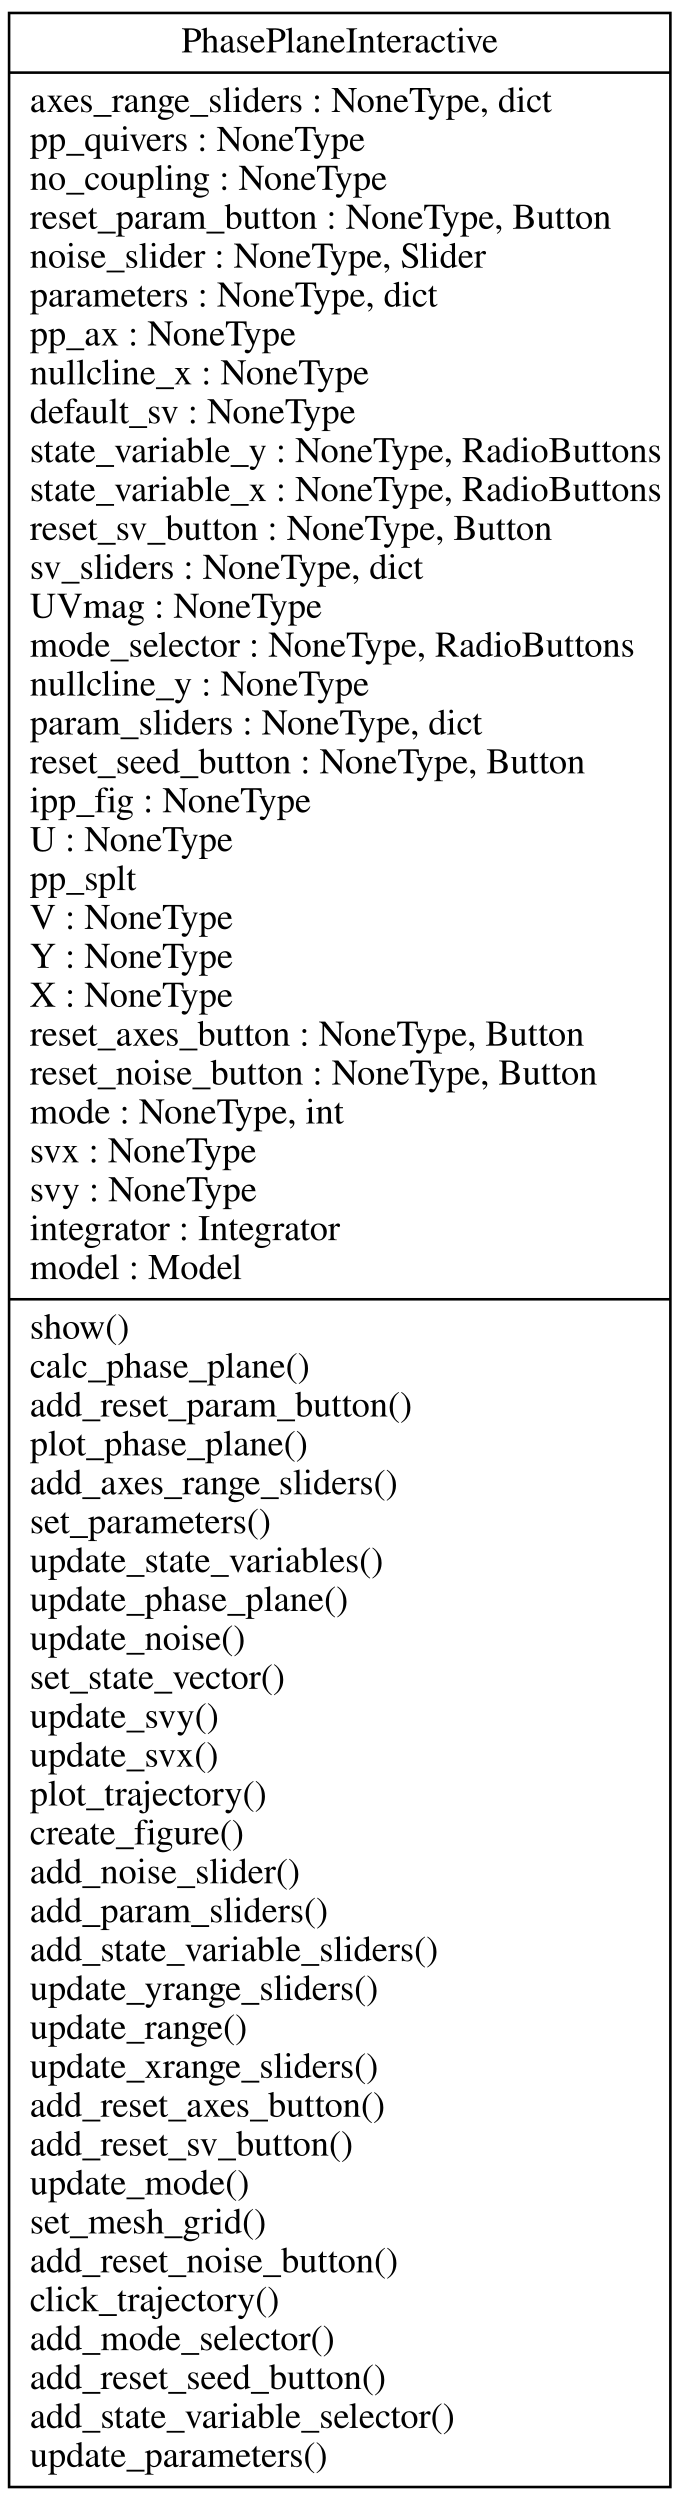
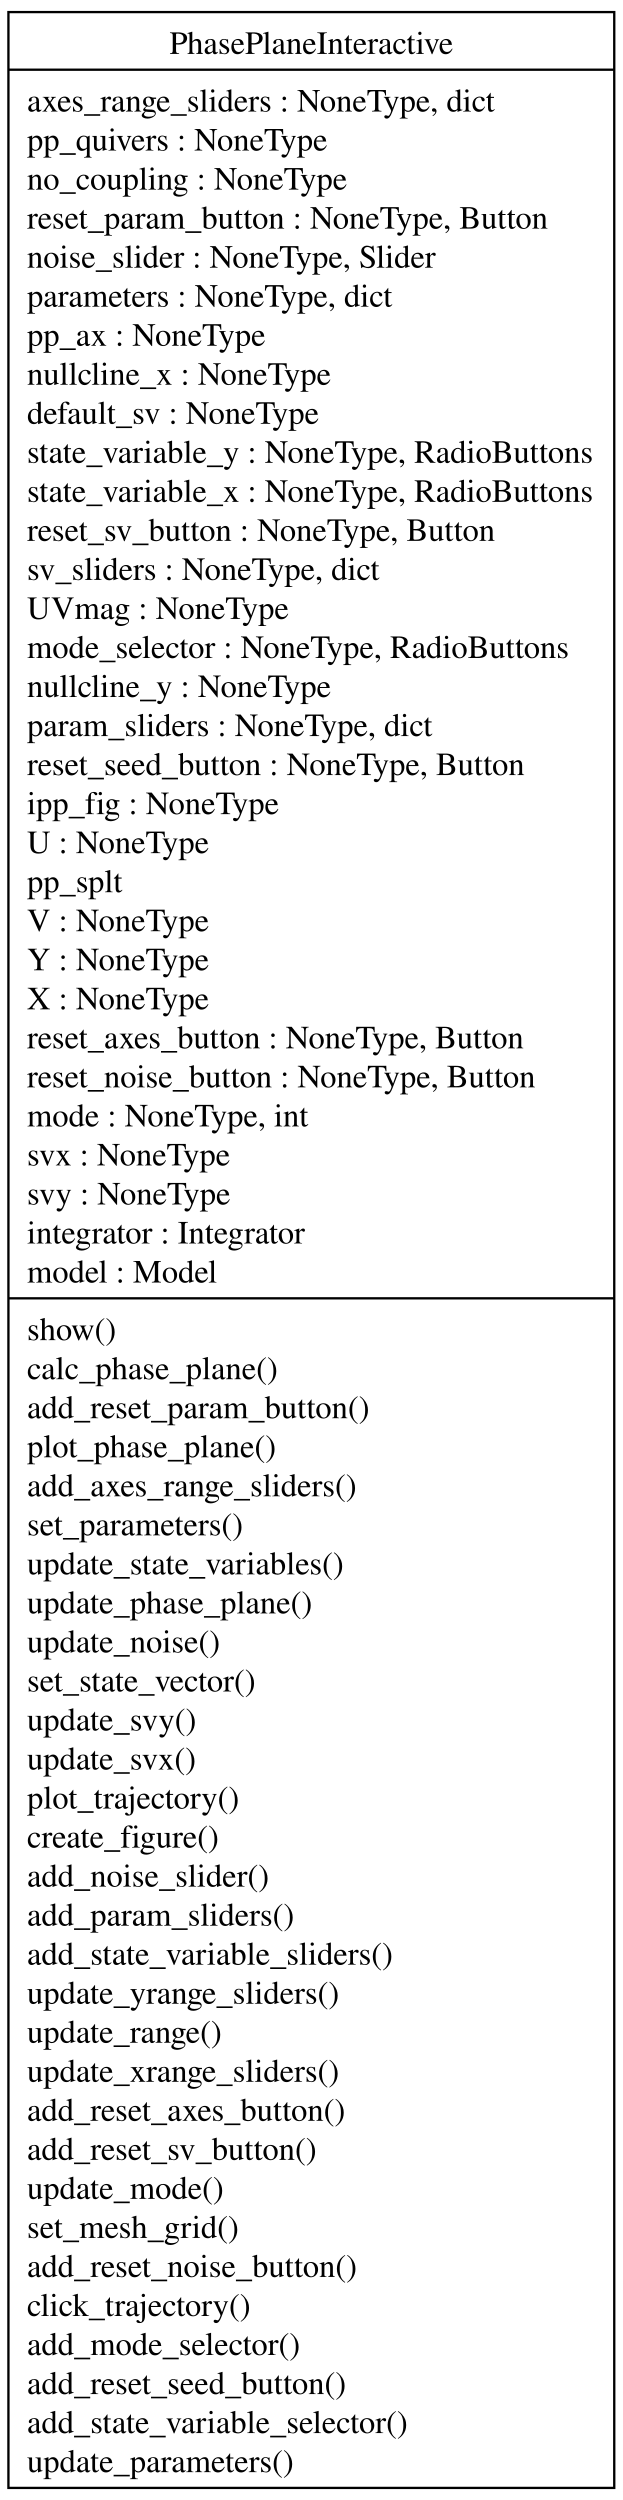
- <svg xmlns="http://www.w3.org/2000/svg" width="262pt" height="964pt" viewBox="0.00 0.00 262.00 964.00">
-   <g id="graph1" class="graph" transform="scale(1 1) rotate(0) translate(4 960)">
-     <polygon fill="white" stroke="white" points="-4,5 -4,-960 259,-960 259,5 -4,5" />
+ <svg xmlns="http://www.w3.org/2000/svg" width="268pt" height="1076pt" viewBox="0.00 0.00 268.00 1076.00">
+   <g id="graph1" class="graph" transform="scale(1 1) rotate(0) translate(4 1072)">
+     <polygon fill="white" stroke="white" points="-4,5 -4,-1072 265,-1072 265,5 -4,5" />
    <g id="node1" class="node">
-       <polygon fill="none" stroke="black" points="-0.5,-1 -0.5,-955 254.5,-955 254.5,-1 -0.5,-1" />
-       <text text-anchor="middle" x="127" y="-939.8" font-family="Times,serif" font-size="14.00">PhasePlaneInteractive</text>
-       <polyline fill="none" stroke="black" points="-0.5,-932 254.5,-932 " />
-       <text text-anchor="start" x="7.5" y="-916.8" font-family="Times,serif" font-size="14.00">axes_range_sliders : NoneType, dict</text>
-       <text text-anchor="start" x="7.5" y="-901.8" font-family="Times,serif" font-size="14.00">pp_quivers : NoneType</text>
-       <text text-anchor="start" x="7.5" y="-886.8" font-family="Times,serif" font-size="14.00">no_coupling : NoneType</text>
-       <text text-anchor="start" x="7.5" y="-871.8" font-family="Times,serif" font-size="14.00">reset_param_button : NoneType, Button</text>
-       <text text-anchor="start" x="7.5" y="-856.8" font-family="Times,serif" font-size="14.00">noise_slider : NoneType, Slider</text>
-       <text text-anchor="start" x="7.5" y="-841.8" font-family="Times,serif" font-size="14.00">parameters : NoneType, dict</text>
-       <text text-anchor="start" x="7.5" y="-826.8" font-family="Times,serif" font-size="14.00">pp_ax : NoneType</text>
-       <text text-anchor="start" x="7.5" y="-811.8" font-family="Times,serif" font-size="14.00">nullcline_x : NoneType</text>
-       <text text-anchor="start" x="7.5" y="-796.8" font-family="Times,serif" font-size="14.00">default_sv : NoneType</text>
-       <text text-anchor="start" x="7.5" y="-781.8" font-family="Times,serif" font-size="14.00">state_variable_y : NoneType, RadioButtons</text>
-       <text text-anchor="start" x="7.5" y="-766.8" font-family="Times,serif" font-size="14.00">state_variable_x : NoneType, RadioButtons</text>
-       <text text-anchor="start" x="7.5" y="-751.8" font-family="Times,serif" font-size="14.00">reset_sv_button : NoneType, Button</text>
-       <text text-anchor="start" x="7.5" y="-736.8" font-family="Times,serif" font-size="14.00">sv_sliders : NoneType, dict</text>
-       <text text-anchor="start" x="7.5" y="-721.8" font-family="Times,serif" font-size="14.00">UVmag : NoneType</text>
-       <text text-anchor="start" x="7.5" y="-706.8" font-family="Times,serif" font-size="14.00">mode_selector : NoneType, RadioButtons</text>
-       <text text-anchor="start" x="7.5" y="-691.8" font-family="Times,serif" font-size="14.00">nullcline_y : NoneType</text>
-       <text text-anchor="start" x="7.5" y="-676.8" font-family="Times,serif" font-size="14.00">param_sliders : NoneType, dict</text>
-       <text text-anchor="start" x="7.5" y="-661.8" font-family="Times,serif" font-size="14.00">reset_seed_button : NoneType, Button</text>
-       <text text-anchor="start" x="7.5" y="-646.8" font-family="Times,serif" font-size="14.00">ipp_fig : NoneType</text>
-       <text text-anchor="start" x="7.5" y="-631.8" font-family="Times,serif" font-size="14.00">U : NoneType</text>
-       <text text-anchor="start" x="7.5" y="-616.8" font-family="Times,serif" font-size="14.00">pp_splt</text>
-       <text text-anchor="start" x="7.5" y="-601.8" font-family="Times,serif" font-size="14.00">V : NoneType</text>
-       <text text-anchor="start" x="7.5" y="-586.8" font-family="Times,serif" font-size="14.00">Y : NoneType</text>
-       <text text-anchor="start" x="7.5" y="-571.8" font-family="Times,serif" font-size="14.00">X : NoneType</text>
-       <text text-anchor="start" x="7.5" y="-556.8" font-family="Times,serif" font-size="14.00">reset_axes_button : NoneType, Button</text>
-       <text text-anchor="start" x="7.5" y="-541.8" font-family="Times,serif" font-size="14.00">reset_noise_button : NoneType, Button</text>
-       <text text-anchor="start" x="7.5" y="-526.8" font-family="Times,serif" font-size="14.00">mode : NoneType, int</text>
-       <text text-anchor="start" x="7.5" y="-511.8" font-family="Times,serif" font-size="14.00">svx : NoneType</text>
-       <text text-anchor="start" x="7.5" y="-496.8" font-family="Times,serif" font-size="14.00">svy : NoneType</text>
-       <text text-anchor="start" x="7.5" y="-481.8" font-family="Times,serif" font-size="14.00">integrator : Integrator</text>
-       <text text-anchor="start" x="7.5" y="-466.8" font-family="Times,serif" font-size="14.00">model : Model</text>
-       <polyline fill="none" stroke="black" points="-0.5,-459 254.5,-459 " />
-       <text text-anchor="start" x="7.5" y="-443.8" font-family="Times,serif" font-size="14.00">show()</text>
-       <text text-anchor="start" x="7.5" y="-428.8" font-family="Times,serif" font-size="14.00">calc_phase_plane()</text>
-       <text text-anchor="start" x="7.5" y="-413.8" font-family="Times,serif" font-size="14.00">add_reset_param_button()</text>
-       <text text-anchor="start" x="7.5" y="-398.8" font-family="Times,serif" font-size="14.00">plot_phase_plane()</text>
-       <text text-anchor="start" x="7.5" y="-383.8" font-family="Times,serif" font-size="14.00">add_axes_range_sliders()</text>
-       <text text-anchor="start" x="7.5" y="-368.8" font-family="Times,serif" font-size="14.00">set_parameters()</text>
-       <text text-anchor="start" x="7.5" y="-353.8" font-family="Times,serif" font-size="14.00">update_state_variables()</text>
-       <text text-anchor="start" x="7.5" y="-338.8" font-family="Times,serif" font-size="14.00">update_phase_plane()</text>
-       <text text-anchor="start" x="7.5" y="-323.8" font-family="Times,serif" font-size="14.00">update_noise()</text>
-       <text text-anchor="start" x="7.5" y="-308.8" font-family="Times,serif" font-size="14.00">set_state_vector()</text>
-       <text text-anchor="start" x="7.5" y="-293.8" font-family="Times,serif" font-size="14.00">update_svy()</text>
-       <text text-anchor="start" x="7.5" y="-278.8" font-family="Times,serif" font-size="14.00">update_svx()</text>
-       <text text-anchor="start" x="7.5" y="-263.8" font-family="Times,serif" font-size="14.00">plot_trajectory()</text>
-       <text text-anchor="start" x="7.5" y="-248.8" font-family="Times,serif" font-size="14.00">create_figure()</text>
-       <text text-anchor="start" x="7.5" y="-233.8" font-family="Times,serif" font-size="14.00">add_noise_slider()</text>
-       <text text-anchor="start" x="7.5" y="-218.8" font-family="Times,serif" font-size="14.00">add_param_sliders()</text>
-       <text text-anchor="start" x="7.5" y="-203.8" font-family="Times,serif" font-size="14.00">add_state_variable_sliders()</text>
-       <text text-anchor="start" x="7.5" y="-188.8" font-family="Times,serif" font-size="14.00">update_yrange_sliders()</text>
-       <text text-anchor="start" x="7.5" y="-173.8" font-family="Times,serif" font-size="14.00">update_range()</text>
-       <text text-anchor="start" x="7.5" y="-158.8" font-family="Times,serif" font-size="14.00">update_xrange_sliders()</text>
-       <text text-anchor="start" x="7.5" y="-143.8" font-family="Times,serif" font-size="14.00">add_reset_axes_button()</text>
-       <text text-anchor="start" x="7.5" y="-128.8" font-family="Times,serif" font-size="14.00">add_reset_sv_button()</text>
-       <text text-anchor="start" x="7.5" y="-113.8" font-family="Times,serif" font-size="14.00">update_mode()</text>
-       <text text-anchor="start" x="7.5" y="-98.8" font-family="Times,serif" font-size="14.00">set_mesh_grid()</text>
-       <text text-anchor="start" x="7.5" y="-83.8" font-family="Times,serif" font-size="14.00">add_reset_noise_button()</text>
-       <text text-anchor="start" x="7.5" y="-68.8" font-family="Times,serif" font-size="14.00">click_trajectory()</text>
-       <text text-anchor="start" x="7.5" y="-53.8" font-family="Times,serif" font-size="14.00">add_mode_selector()</text>
-       <text text-anchor="start" x="7.5" y="-38.8" font-family="Times,serif" font-size="14.00">add_reset_seed_button()</text>
-       <text text-anchor="start" x="7.5" y="-23.8" font-family="Times,serif" font-size="14.00">add_state_variable_selector()</text>
-       <text text-anchor="start" x="7.5" y="-8.8" font-family="Times,serif" font-size="14.00">update_parameters()</text>
+       <polygon fill="none" stroke="black" points="-0.374,-1.2 -0.374,-1066.8 260.374,-1066.8 260.374,-1.2 -0.374,-1.2" />
+       <text text-anchor="middle" x="130" y="-1048.8" font-family="Times,serif" font-size="14.00">PhasePlaneInteractive</text>
+       <polyline fill="none" stroke="black" points="-0.374,-1042 260.374,-1042 " />
+       <text text-anchor="start" x="7.626" y="-1024" font-family="Times,serif" font-size="14.00">axes_range_sliders : NoneType, dict</text>
+       <text text-anchor="start" x="7.626" y="-1007.2" font-family="Times,serif" font-size="14.00">pp_quivers : NoneType</text>
+       <text text-anchor="start" x="7.626" y="-990.4" font-family="Times,serif" font-size="14.00">no_coupling : NoneType</text>
+       <text text-anchor="start" x="7.626" y="-973.6" font-family="Times,serif" font-size="14.00">reset_param_button : NoneType, Button</text>
+       <text text-anchor="start" x="7.626" y="-956.8" font-family="Times,serif" font-size="14.00">noise_slider : NoneType, Slider</text>
+       <text text-anchor="start" x="7.626" y="-940" font-family="Times,serif" font-size="14.00">parameters : NoneType, dict</text>
+       <text text-anchor="start" x="7.626" y="-923.2" font-family="Times,serif" font-size="14.00">pp_ax : NoneType</text>
+       <text text-anchor="start" x="7.626" y="-906.4" font-family="Times,serif" font-size="14.00">nullcline_x : NoneType</text>
+       <text text-anchor="start" x="7.626" y="-889.6" font-family="Times,serif" font-size="14.00">default_sv : NoneType</text>
+       <text text-anchor="start" x="7.626" y="-872.8" font-family="Times,serif" font-size="14.00">state_variable_y : NoneType, RadioButtons</text>
+       <text text-anchor="start" x="7.626" y="-856" font-family="Times,serif" font-size="14.00">state_variable_x : NoneType, RadioButtons</text>
+       <text text-anchor="start" x="7.626" y="-839.2" font-family="Times,serif" font-size="14.00">reset_sv_button : NoneType, Button</text>
+       <text text-anchor="start" x="7.626" y="-822.4" font-family="Times,serif" font-size="14.00">sv_sliders : NoneType, dict</text>
+       <text text-anchor="start" x="7.626" y="-805.6" font-family="Times,serif" font-size="14.00">UVmag : NoneType</text>
+       <text text-anchor="start" x="7.626" y="-788.8" font-family="Times,serif" font-size="14.00">mode_selector : NoneType, RadioButtons</text>
+       <text text-anchor="start" x="7.626" y="-772" font-family="Times,serif" font-size="14.00">nullcline_y : NoneType</text>
+       <text text-anchor="start" x="7.626" y="-755.2" font-family="Times,serif" font-size="14.00">param_sliders : NoneType, dict</text>
+       <text text-anchor="start" x="7.626" y="-738.4" font-family="Times,serif" font-size="14.00">reset_seed_button : NoneType, Button</text>
+       <text text-anchor="start" x="7.626" y="-721.6" font-family="Times,serif" font-size="14.00">ipp_fig : NoneType</text>
+       <text text-anchor="start" x="7.626" y="-704.8" font-family="Times,serif" font-size="14.00">U : NoneType</text>
+       <text text-anchor="start" x="7.626" y="-688" font-family="Times,serif" font-size="14.00">pp_splt</text>
+       <text text-anchor="start" x="7.626" y="-671.2" font-family="Times,serif" font-size="14.00">V : NoneType</text>
+       <text text-anchor="start" x="7.626" y="-654.4" font-family="Times,serif" font-size="14.00">Y : NoneType</text>
+       <text text-anchor="start" x="7.626" y="-637.6" font-family="Times,serif" font-size="14.00">X : NoneType</text>
+       <text text-anchor="start" x="7.626" y="-620.8" font-family="Times,serif" font-size="14.00">reset_axes_button : NoneType, Button</text>
+       <text text-anchor="start" x="7.626" y="-604" font-family="Times,serif" font-size="14.00">reset_noise_button : NoneType, Button</text>
+       <text text-anchor="start" x="7.626" y="-587.2" font-family="Times,serif" font-size="14.00">mode : NoneType, int</text>
+       <text text-anchor="start" x="7.626" y="-570.4" font-family="Times,serif" font-size="14.00">svx : NoneType</text>
+       <text text-anchor="start" x="7.626" y="-553.6" font-family="Times,serif" font-size="14.00">svy : NoneType</text>
+       <text text-anchor="start" x="7.626" y="-536.8" font-family="Times,serif" font-size="14.00">integrator : Integrator</text>
+       <text text-anchor="start" x="7.626" y="-520" font-family="Times,serif" font-size="14.00">model : Model</text>
+       <polyline fill="none" stroke="black" points="-0.374,-513.2 260.374,-513.2 " />
+       <text text-anchor="start" x="7.626" y="-495.2" font-family="Times,serif" font-size="14.00">show()</text>
+       <text text-anchor="start" x="7.626" y="-478.4" font-family="Times,serif" font-size="14.00">calc_phase_plane()</text>
+       <text text-anchor="start" x="7.626" y="-461.6" font-family="Times,serif" font-size="14.00">add_reset_param_button()</text>
+       <text text-anchor="start" x="7.626" y="-444.8" font-family="Times,serif" font-size="14.00">plot_phase_plane()</text>
+       <text text-anchor="start" x="7.626" y="-428" font-family="Times,serif" font-size="14.00">add_axes_range_sliders()</text>
+       <text text-anchor="start" x="7.626" y="-411.2" font-family="Times,serif" font-size="14.00">set_parameters()</text>
+       <text text-anchor="start" x="7.626" y="-394.4" font-family="Times,serif" font-size="14.00">update_state_variables()</text>
+       <text text-anchor="start" x="7.626" y="-377.6" font-family="Times,serif" font-size="14.00">update_phase_plane()</text>
+       <text text-anchor="start" x="7.626" y="-360.8" font-family="Times,serif" font-size="14.00">update_noise()</text>
+       <text text-anchor="start" x="7.626" y="-344" font-family="Times,serif" font-size="14.00">set_state_vector()</text>
+       <text text-anchor="start" x="7.626" y="-327.2" font-family="Times,serif" font-size="14.00">update_svy()</text>
+       <text text-anchor="start" x="7.626" y="-310.4" font-family="Times,serif" font-size="14.00">update_svx()</text>
+       <text text-anchor="start" x="7.626" y="-293.6" font-family="Times,serif" font-size="14.00">plot_trajectory()</text>
+       <text text-anchor="start" x="7.626" y="-276.8" font-family="Times,serif" font-size="14.00">create_figure()</text>
+       <text text-anchor="start" x="7.626" y="-260" font-family="Times,serif" font-size="14.00">add_noise_slider()</text>
+       <text text-anchor="start" x="7.626" y="-243.2" font-family="Times,serif" font-size="14.00">add_param_sliders()</text>
+       <text text-anchor="start" x="7.626" y="-226.4" font-family="Times,serif" font-size="14.00">add_state_variable_sliders()</text>
+       <text text-anchor="start" x="7.626" y="-209.6" font-family="Times,serif" font-size="14.00">update_yrange_sliders()</text>
+       <text text-anchor="start" x="7.626" y="-192.8" font-family="Times,serif" font-size="14.00">update_range()</text>
+       <text text-anchor="start" x="7.626" y="-176" font-family="Times,serif" font-size="14.00">update_xrange_sliders()</text>
+       <text text-anchor="start" x="7.626" y="-159.2" font-family="Times,serif" font-size="14.00">add_reset_axes_button()</text>
+       <text text-anchor="start" x="7.626" y="-142.4" font-family="Times,serif" font-size="14.00">add_reset_sv_button()</text>
+       <text text-anchor="start" x="7.626" y="-125.6" font-family="Times,serif" font-size="14.00">update_mode()</text>
+       <text text-anchor="start" x="7.626" y="-108.8" font-family="Times,serif" font-size="14.00">set_mesh_grid()</text>
+       <text text-anchor="start" x="7.626" y="-92" font-family="Times,serif" font-size="14.00">add_reset_noise_button()</text>
+       <text text-anchor="start" x="7.626" y="-75.2" font-family="Times,serif" font-size="14.00">click_trajectory()</text>
+       <text text-anchor="start" x="7.626" y="-58.4" font-family="Times,serif" font-size="14.00">add_mode_selector()</text>
+       <text text-anchor="start" x="7.626" y="-41.6" font-family="Times,serif" font-size="14.00">add_reset_seed_button()</text>
+       <text text-anchor="start" x="7.626" y="-24.8" font-family="Times,serif" font-size="14.00">add_state_variable_selector()</text>
+       <text text-anchor="start" x="7.626" y="-8" font-family="Times,serif" font-size="14.00">update_parameters()</text>
    </g>
  </g>
</svg>
